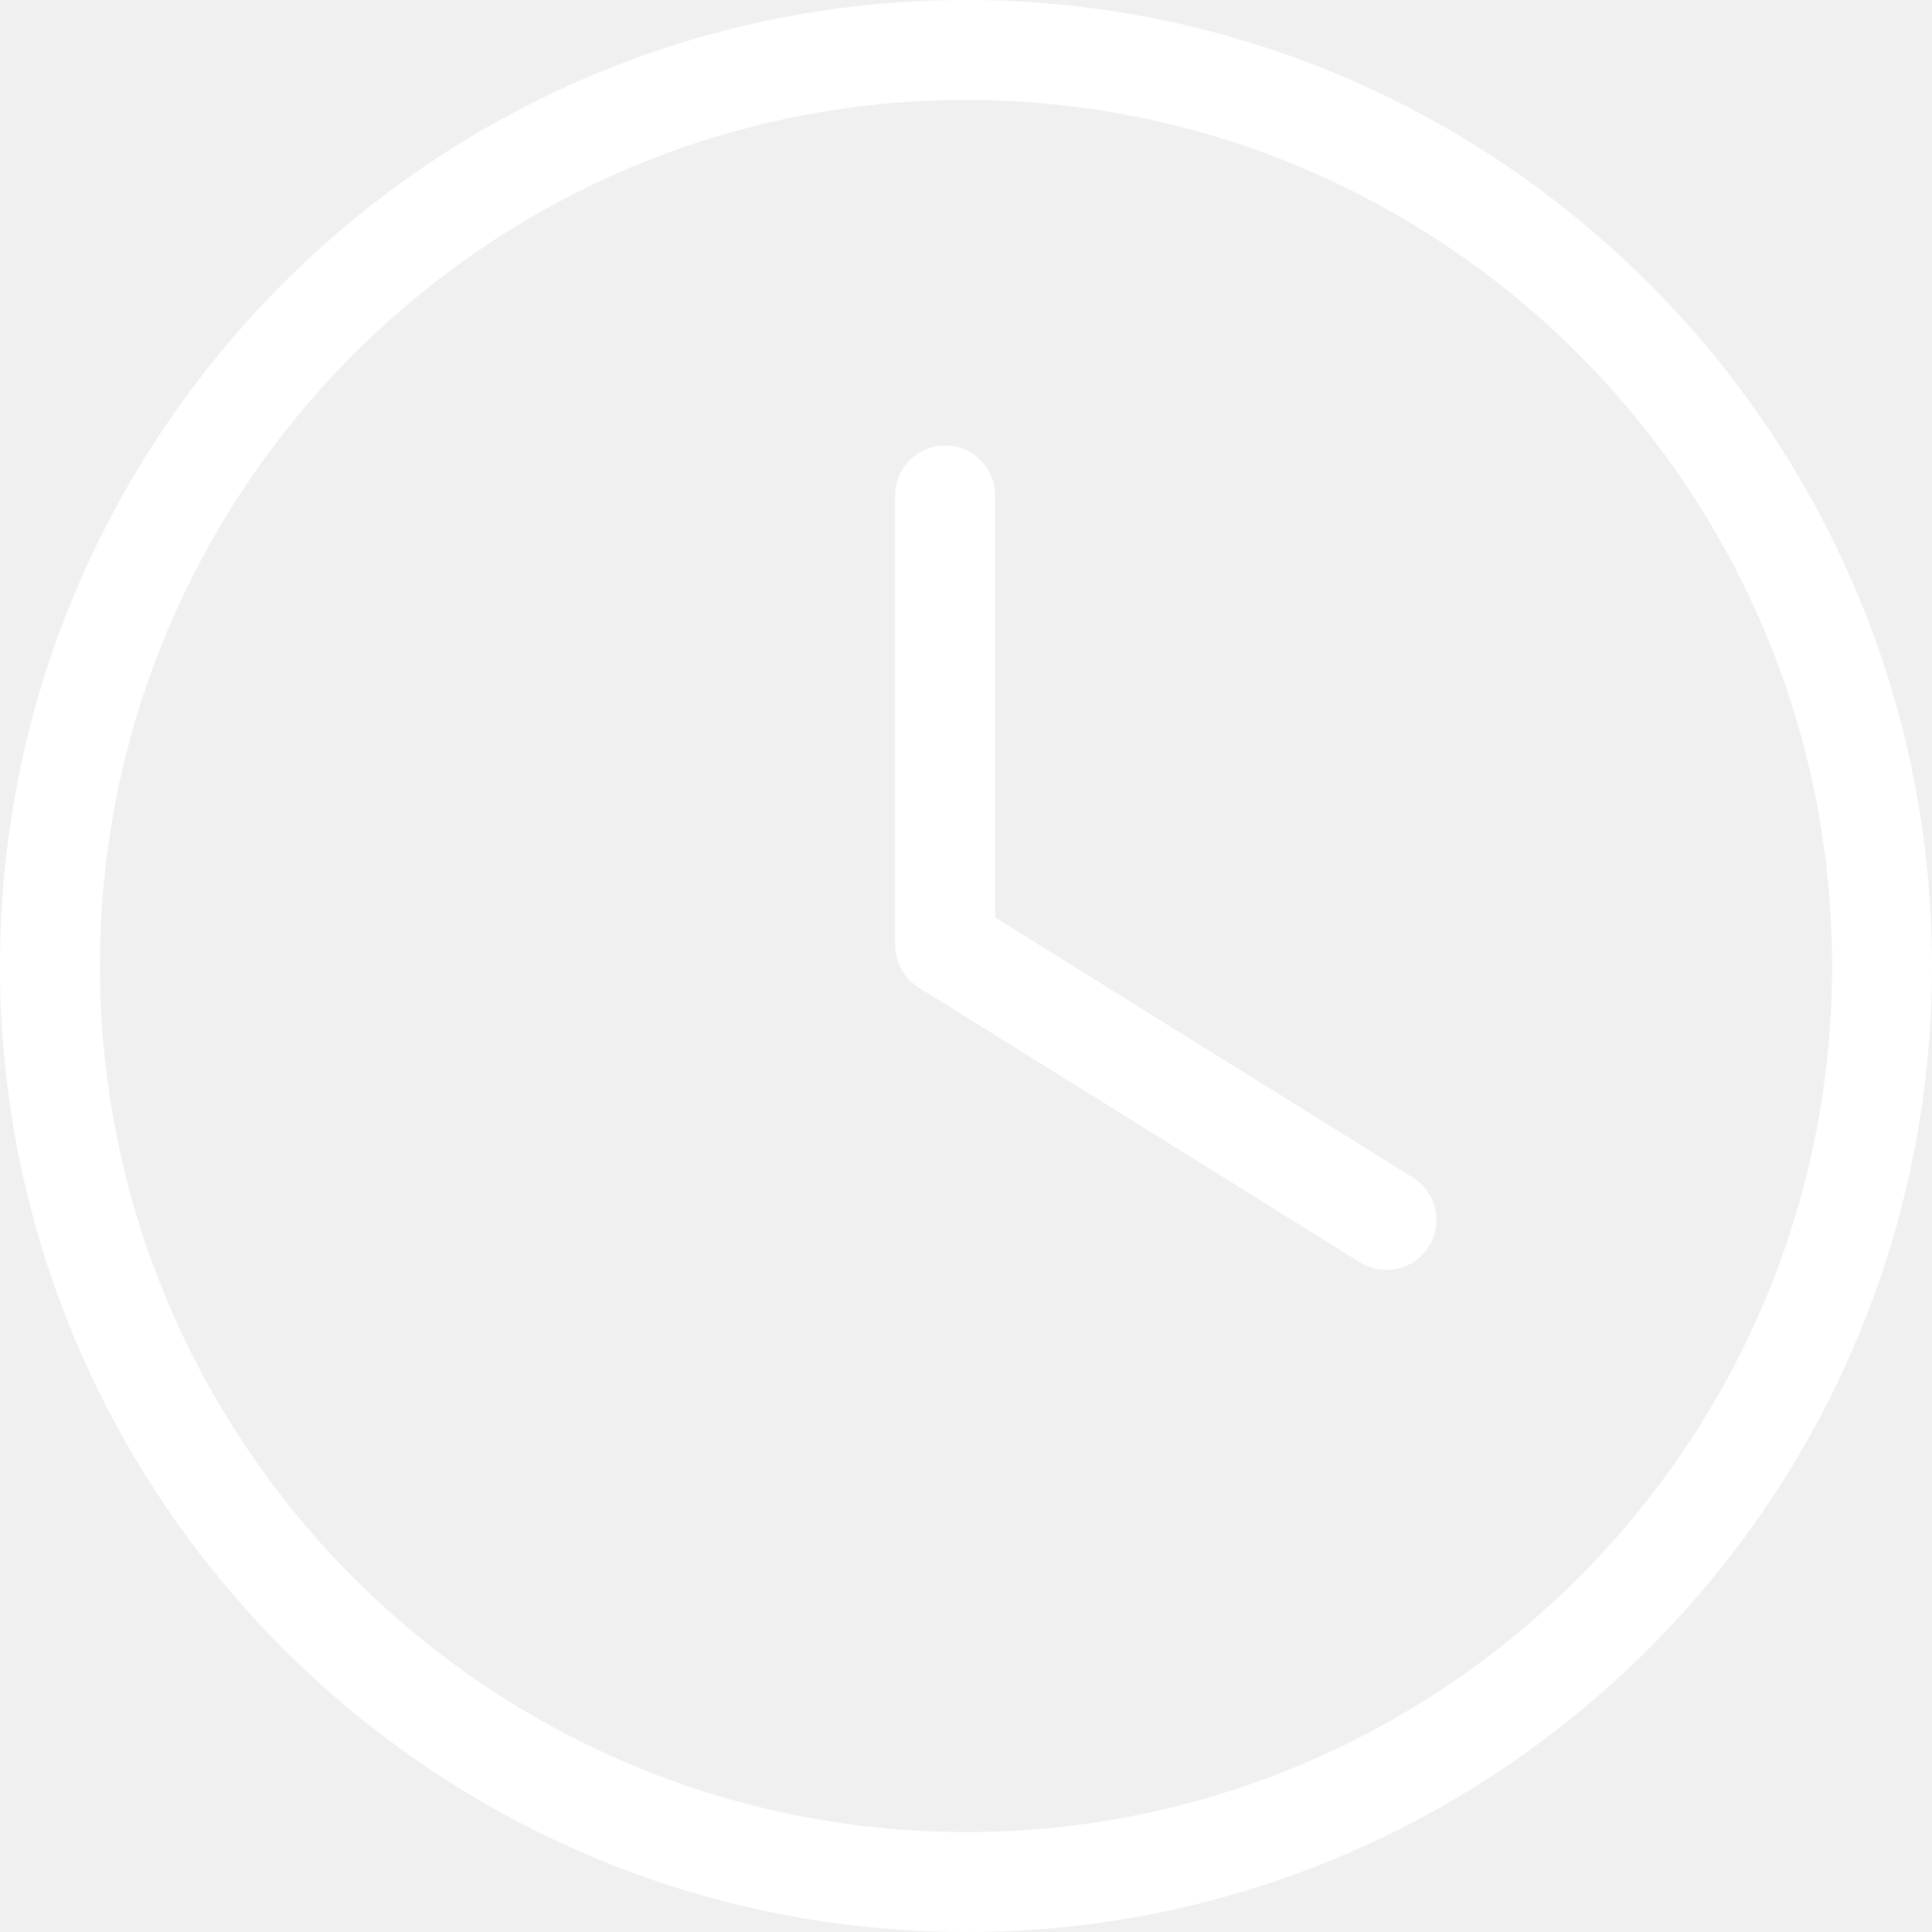
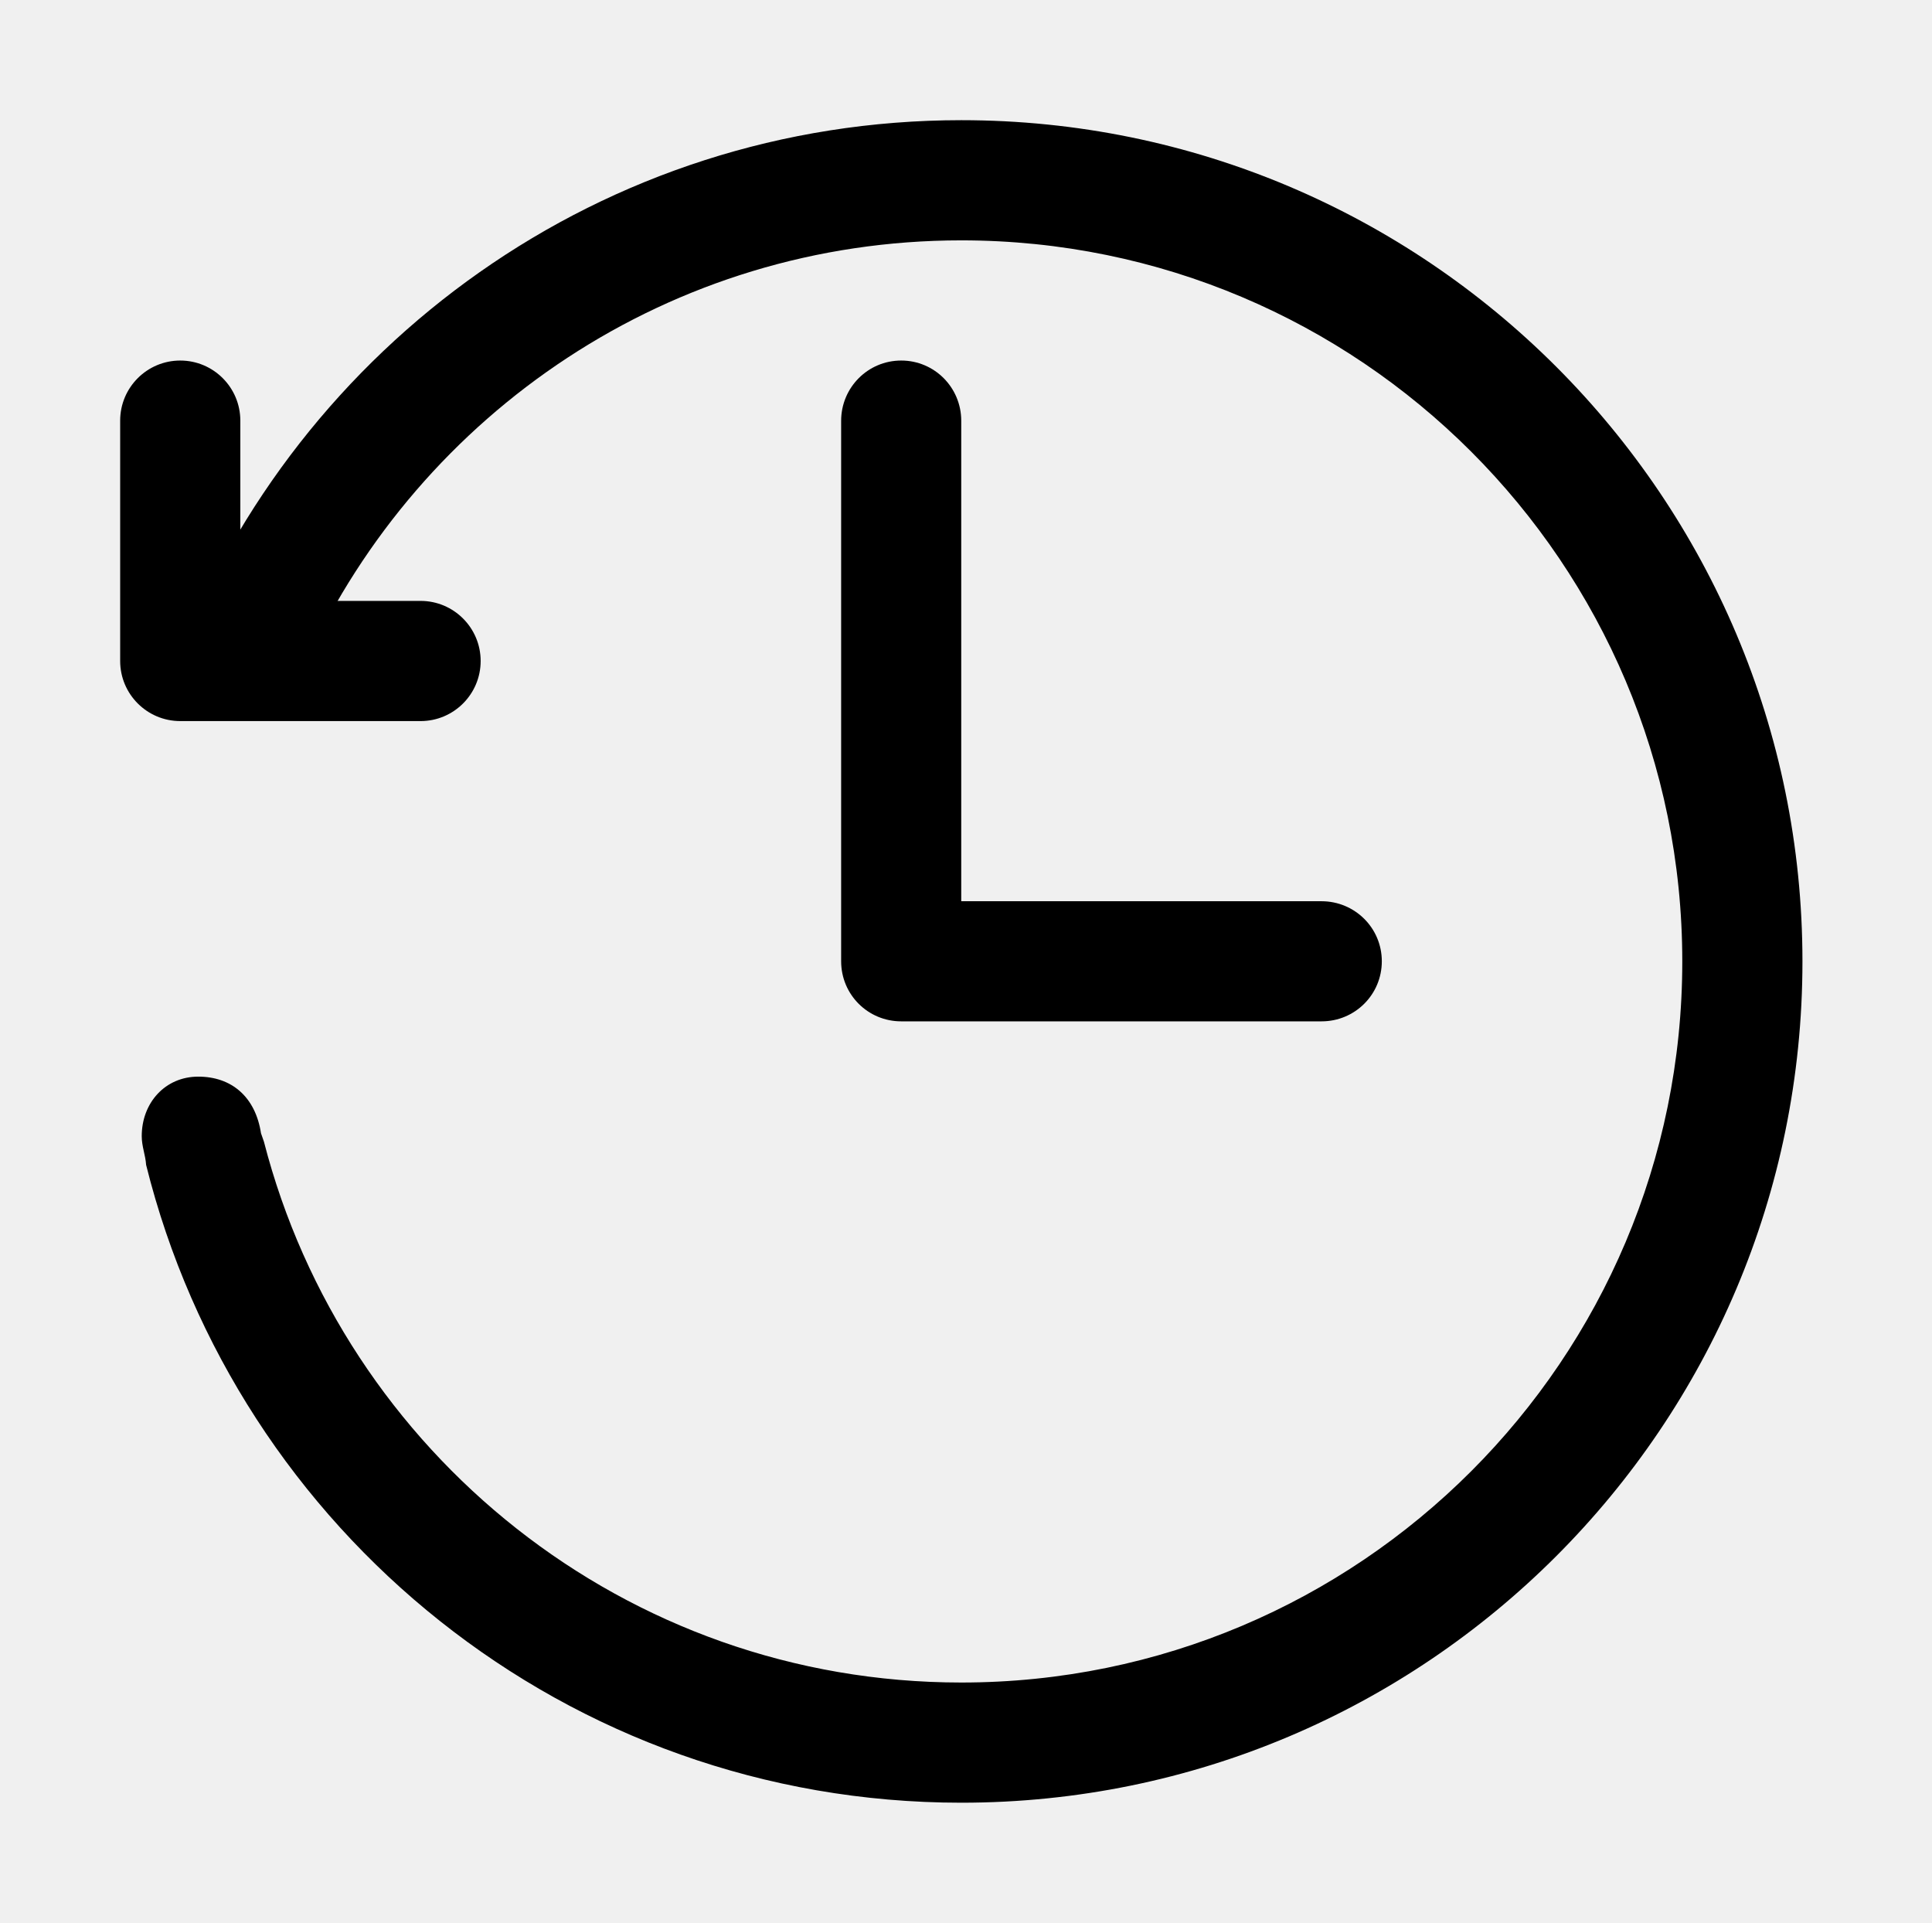
- <svg xmlns="http://www.w3.org/2000/svg" t="1684983182221" class="icon" viewBox="0 0 1024 1024" version="1.1" p-id="5240">
-   <path d="M748.896 624.16l-221.44-137.888 0-223.648c0-14.624-11.84-26.496-26.496-26.496s-26.496 11.84-26.496 26.496l0 238.336c0 9.152 4.736 17.664 12.48 22.464l233.92 145.664c4.352 2.688 9.184 4 13.984 4 8.832 0 17.472-4.416 22.496-12.48 7.744-12.416 3.936-28.768-8.48-36.48z" fill="#ffffff" p-id="5241" />
-   <path d="M512 0c-282.336 0-512 229.664-512 512s229.664 512 512 512c282.304 0 512-229.696 512-512s-229.696-512-512-512zM512 971.04c-253.12 0-459.04-205.92-459.04-459.04s205.92-459.04 459.04-459.04c253.12 0 459.04 205.92 459.04 459.04s-205.92 459.04-459.04 459.04z" fill="#ffffff" p-id="5242" />
+ <svg xmlns="http://www.w3.org/2000/svg" t="1763348174757" class="icon" viewBox="0 0 1029 1024" version="1.1" p-id="7275" width="257.25" height="256">
+   <path d="M877.216 491.808" p-id="7276" />
+   <path d="M703.84 479.936l-191.872 0L511.968 224.096C511.968 206.368 497.728 192 480 192c-17.76 0-32 14.4-32 32.096l0 287.808c0 17.76 14.272 32 32 32l223.872 0c17.76 0 32.096-14.24 32.096-32C735.968 494.176 721.6 479.936 703.84 479.936L703.84 479.936z" p-id="7277" />
+   <path d="M1028.128 834.368" p-id="7278" />
+   <path d="M224 320 128 320 128 224c0-17.664-14.336-32-32-32S64 206.336 64 224l0 128c0 17.664 14.336 32 32 32l128 0c17.664 0 32-14.336 32-32C256 334.336 241.664 320 224 320z" p-id="7279" />
+   <path d="M139.008 603.488C136 584 123.264 573.344 105.6 573.344c-17.664 0-30.112 13.984-30.112 31.68 0 5.536 1.984 9.984 2.336 15.328C126.336 815.296 302.016 960 512 960c247.424 0 448-200.576 448-448S759.424 64 512 64C321.024 64 158.4 183.712 93.952 352l69.312 0C223.968 219.904 357.088 128 512 128c212.064 0 384 171.936 384 384s-171.936 384-384 384c-178.88 0-328.736-122.464-371.424-288" p-id="7280" />
</svg>
